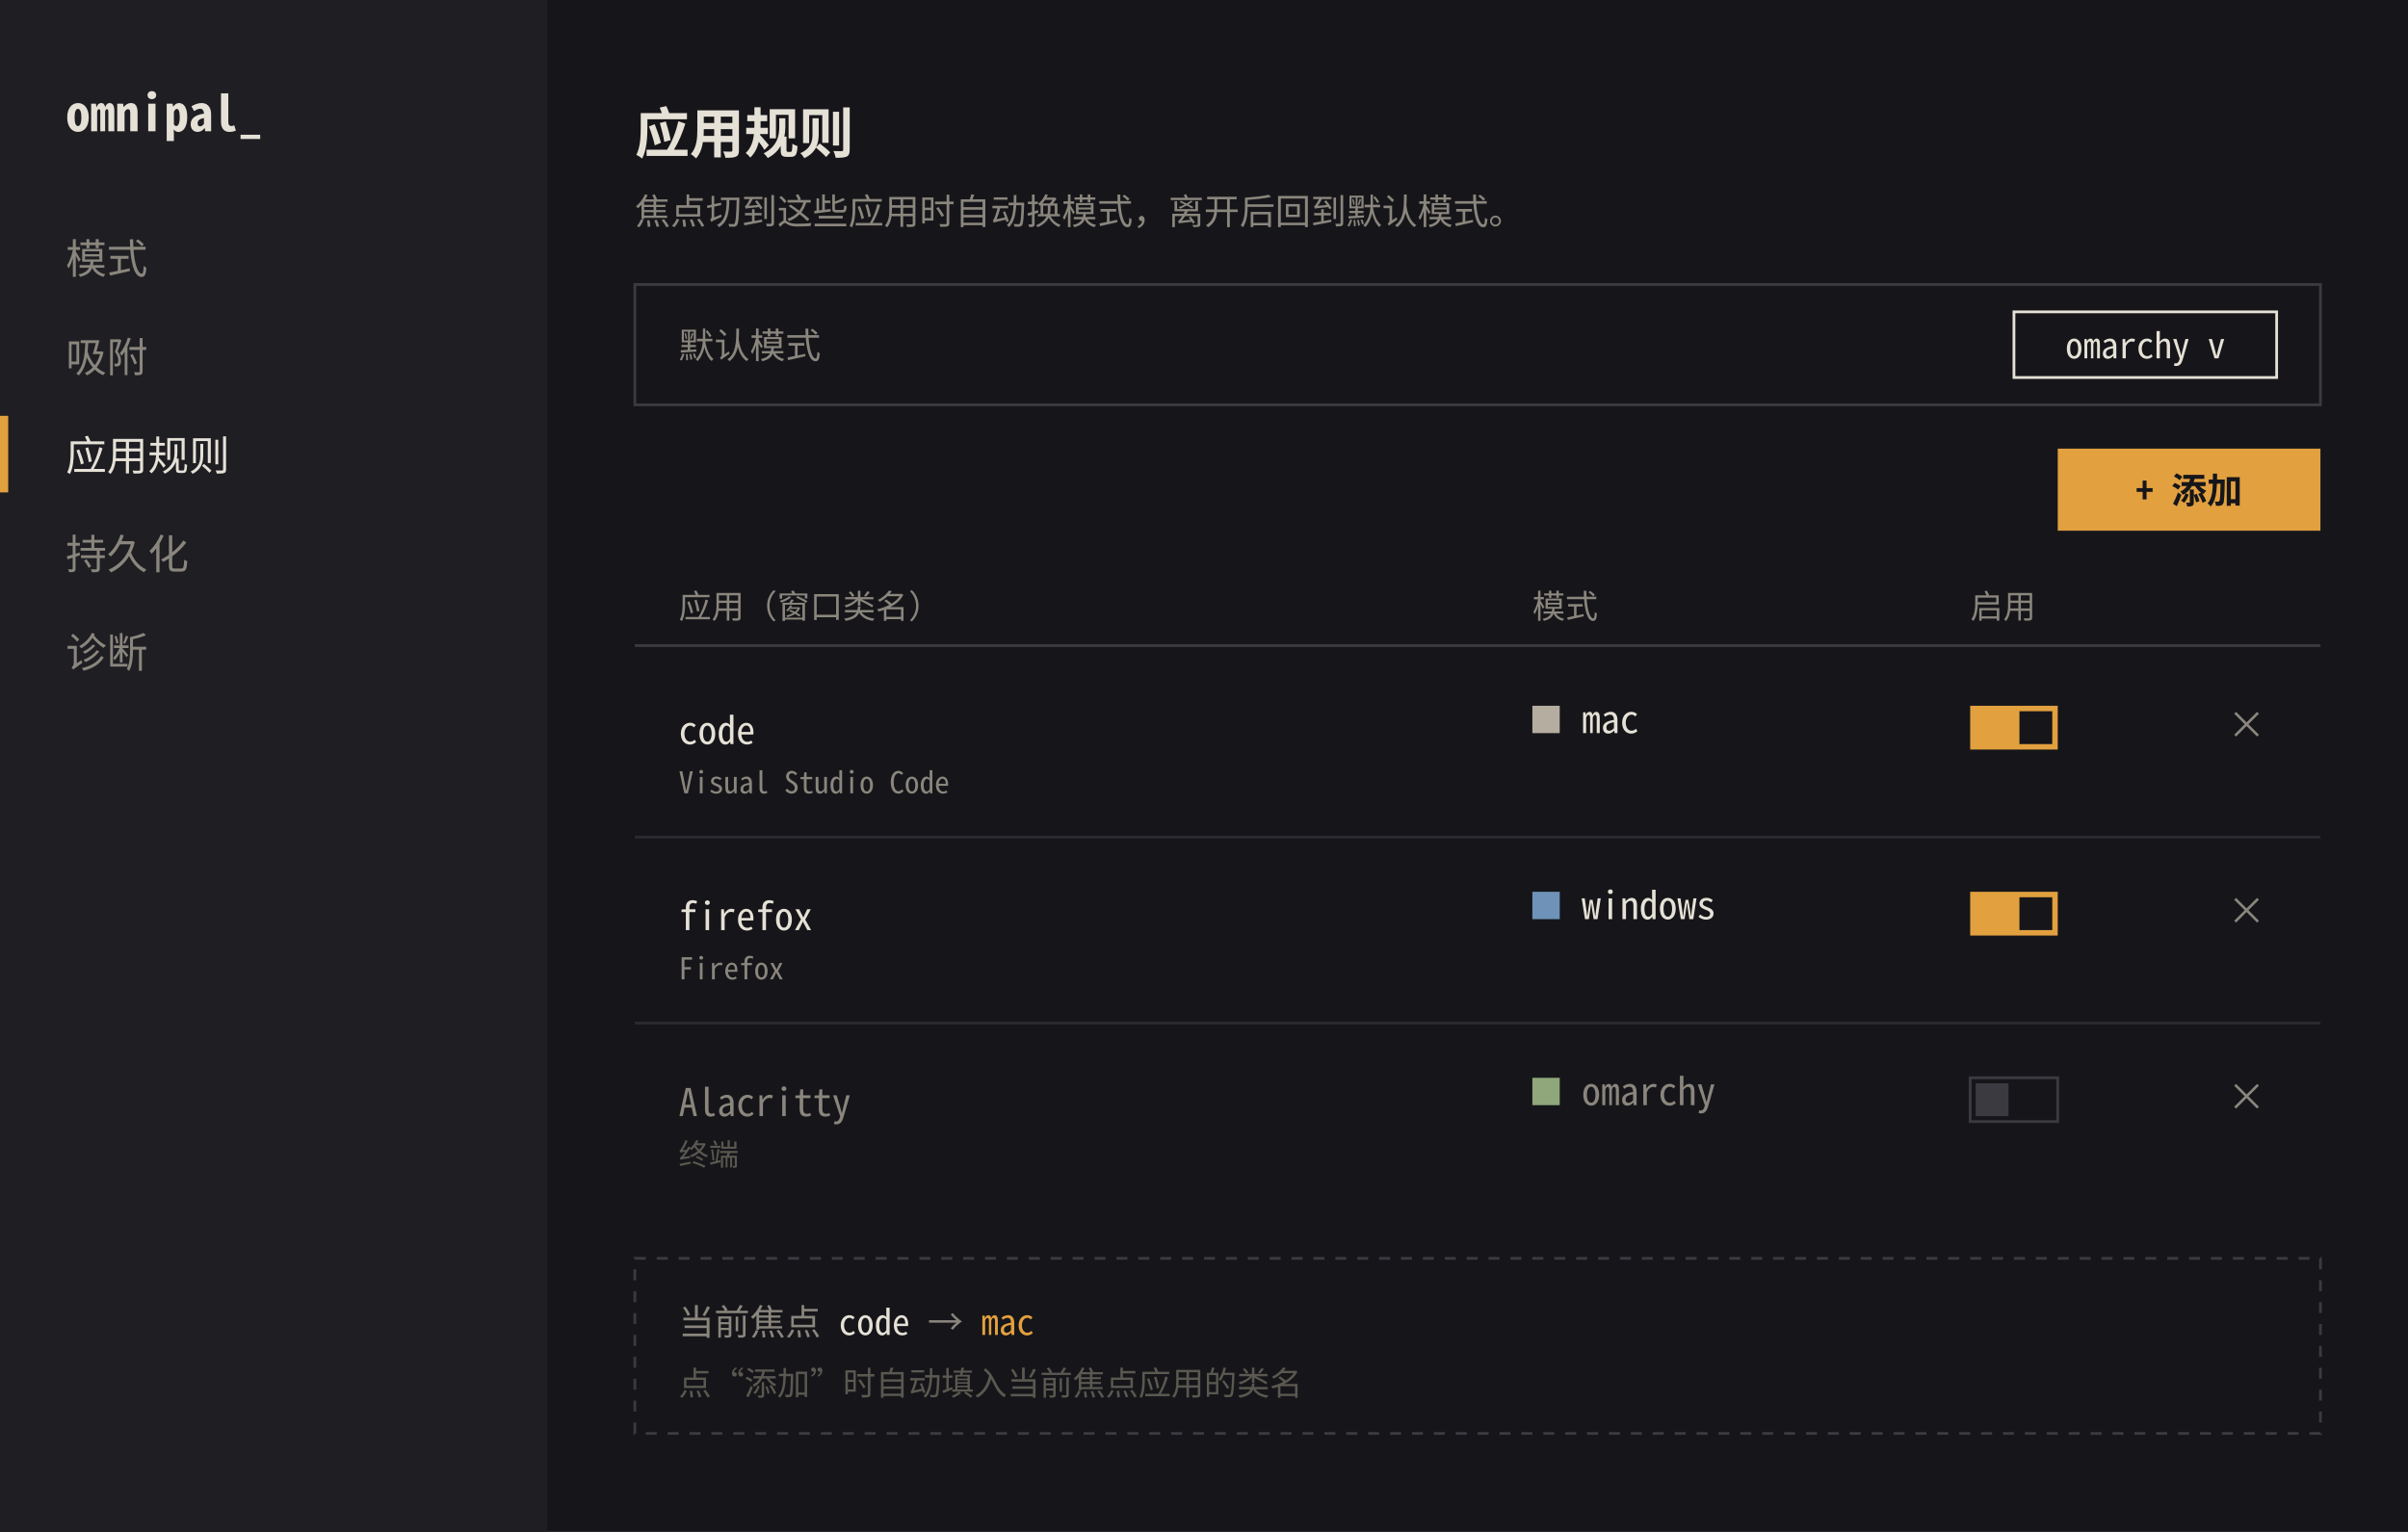
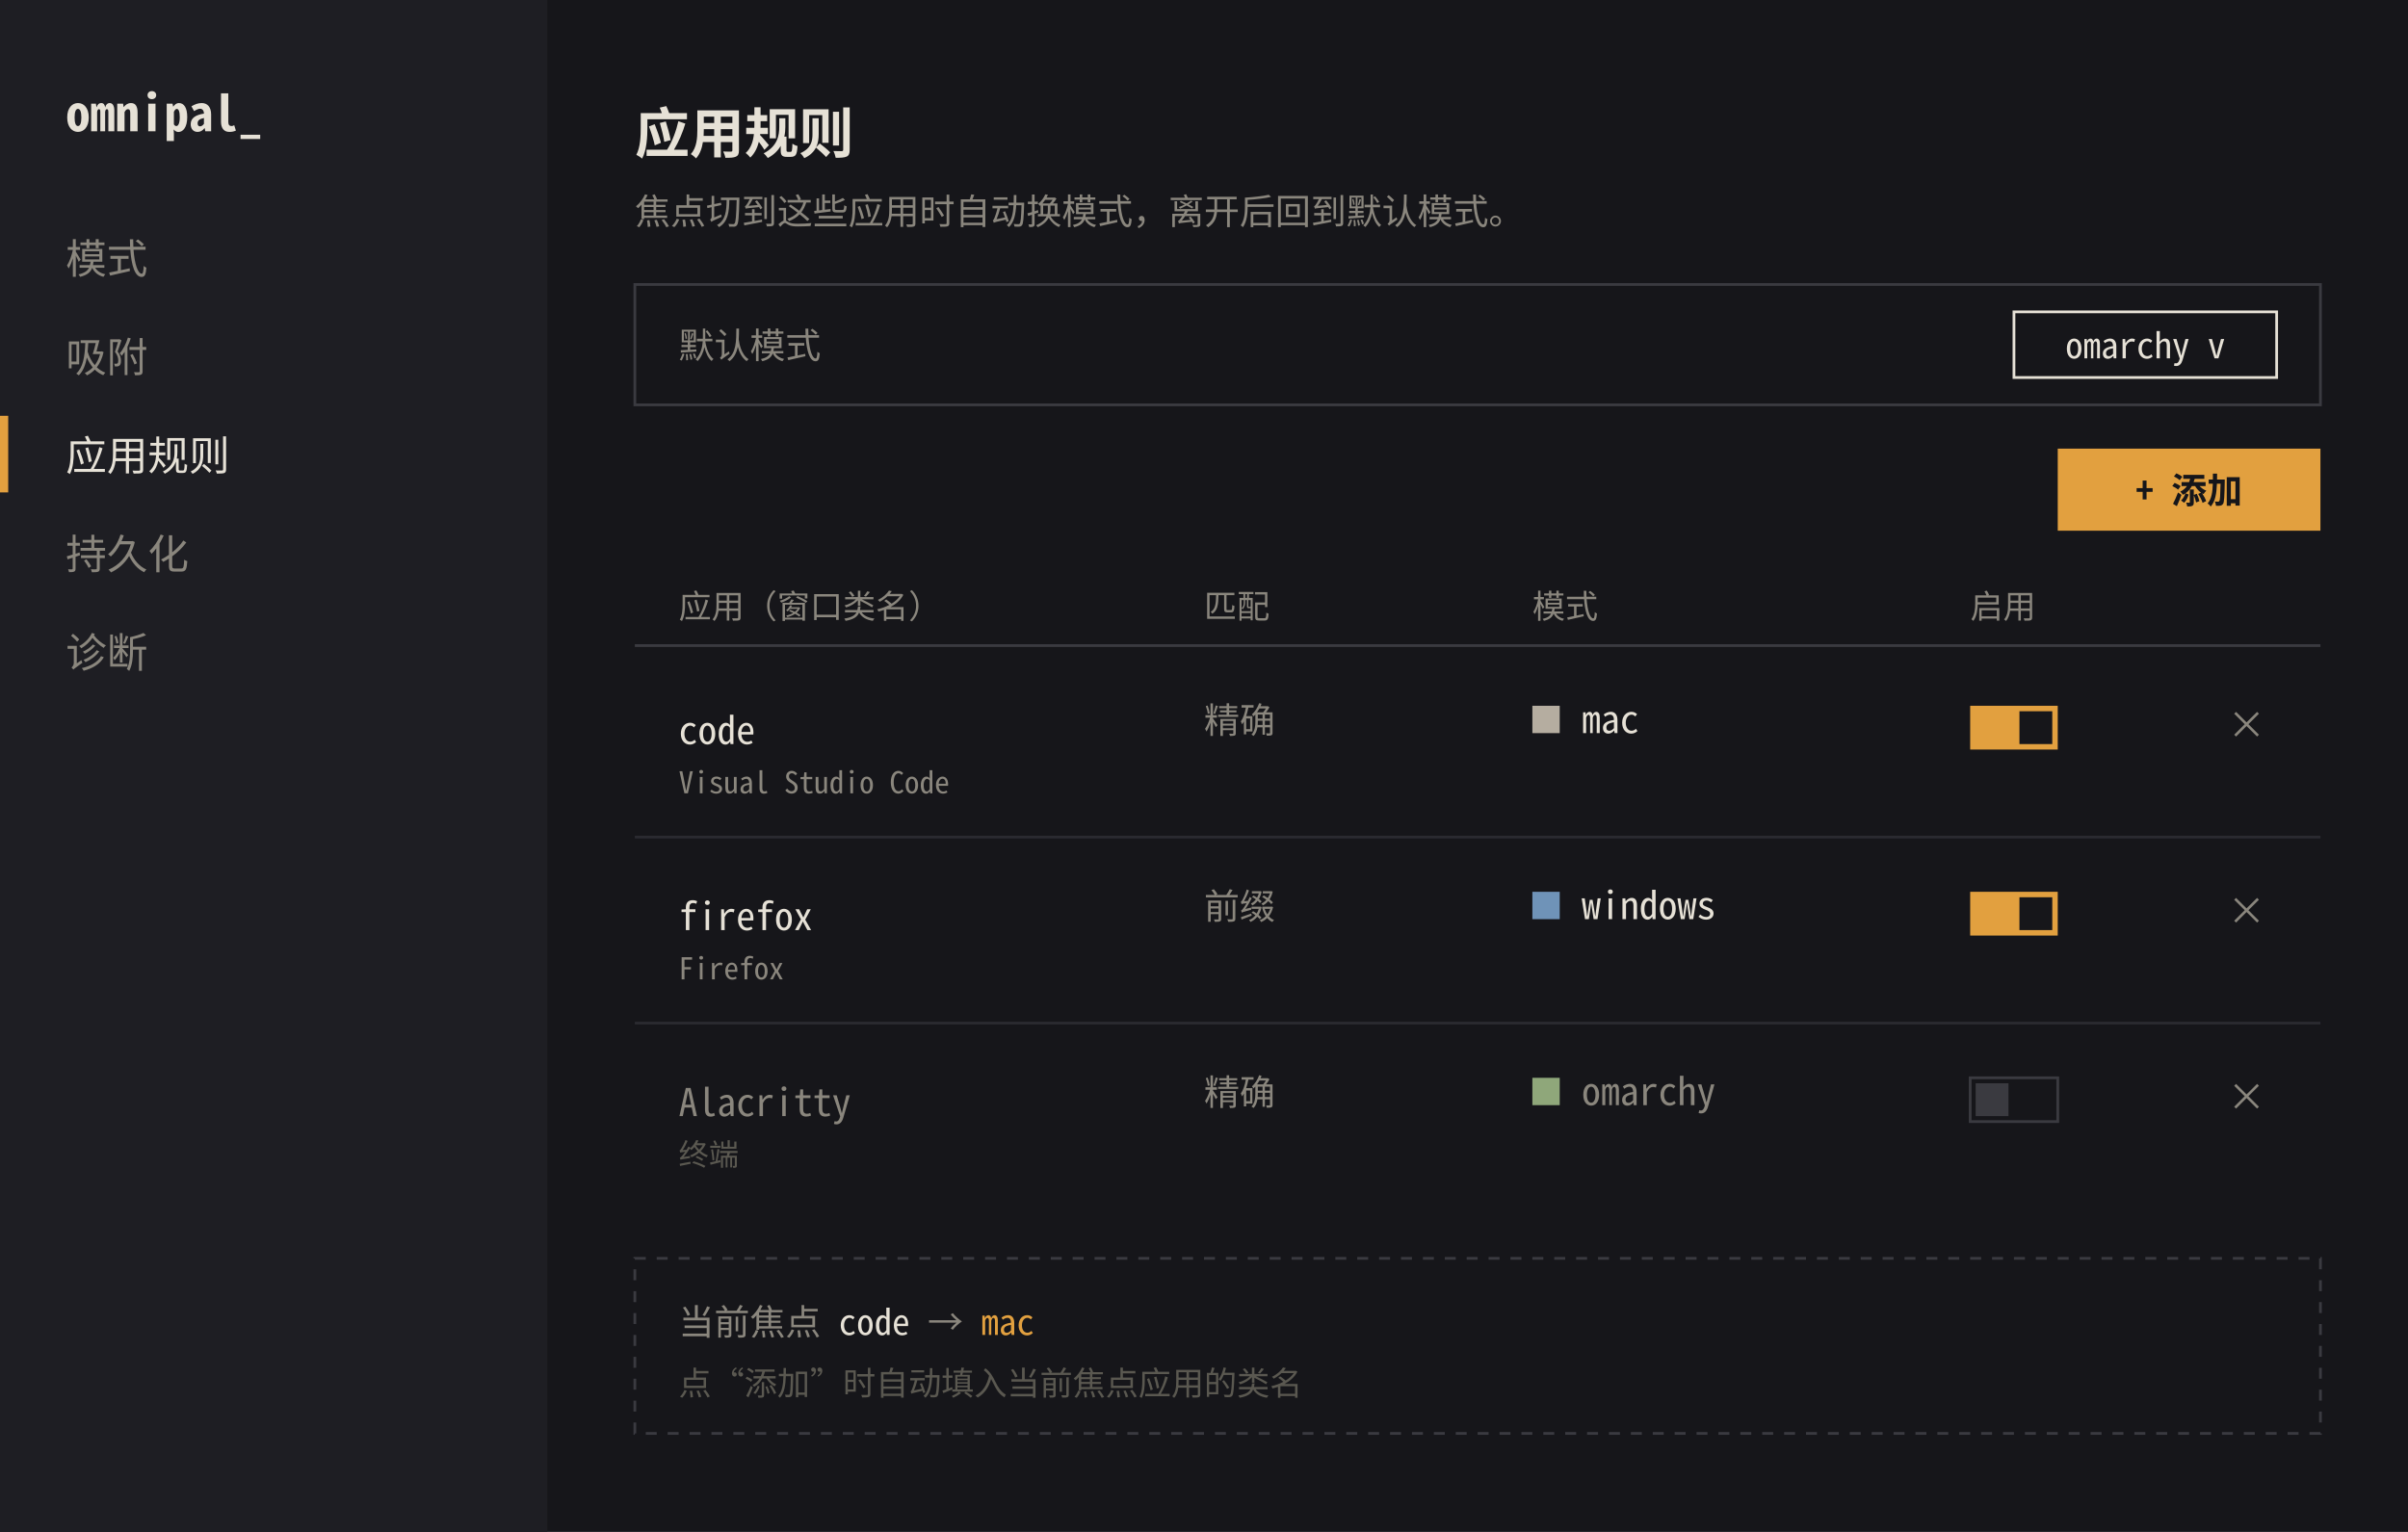
<svg xmlns="http://www.w3.org/2000/svg" width="880" height="560" font-family="Noto Sans Mono CJK SC">
  <rect width="880" height="560" fill="#16161a" />
  <rect x="0" y="0" width="200" height="560" fill="#1e1e23" />
  <g font-size="15" fill="#8a867d">
    <text x="24" y="48" fill="#e6e1d6" font-size="18" font-weight="700">omnipal_</text>
    <text x="24" y="100">模式</text>
    <text x="24" y="136">吸附</text>
    <rect x="0" y="152" width="3" height="28" fill="#e2a03f" />
    <text x="24" y="172" fill="#e6e1d6">应用规则</text>
    <text x="24" y="208">持久化</text>
    <text x="24" y="244">诊断</text>
  </g>
  <text x="232" y="56" font-size="20" fill="#e6e1d6" font-weight="700">应用规则</text>
  <text x="232" y="82" font-size="13" fill="#8a867d">焦点切到这些应用时自动换模式，离开后回到默认模式。</text>
  <g font-size="13">
    <rect x="232" y="104" width="616" height="44" fill="none" stroke="#3a3a40" />
    <text x="248" y="131" fill="#8a867d">默认模式</text>
    <rect x="736" y="114" width="96" height="24" fill="none" stroke="#e6e1d6" />
    <text x="784" y="131" fill="#e6e1d6" text-anchor="middle">omarchy v</text>
    <rect x="752" y="164" width="96" height="30" fill="#e2a03f" />
    <text x="800" y="184" fill="#16161a" text-anchor="middle" font-weight="700">+ 添加</text>
  </g>
  <g font-size="12" fill="#8a867d">
    <text x="248" y="226">应用（窗口类名）</text>
+     <text x="440" y="226">匹配</text>
    <text x="560" y="226">模式</text>
    <text x="720" y="226">启用</text>
  </g>
  <path d="M232 236H848" stroke="#3a3a40" />
  <g font-size="14">
    <text x="248" y="272" fill="#e6e1d6">code</text>
    <text x="248" y="290" font-size="11" fill="#8a867d">Visual Studio Code</text>
    <rect x="560" y="258" width="10" height="10" fill="#b5ada0" />
    <text x="578" y="268" fill="#e6e1d6">mac</text>
    <rect x="720" y="258" width="32" height="16" fill="#e2a03f" />
    <rect x="738" y="260" width="12" height="12" fill="#16161a" />
    <text x="828" y="270" fill="#8a867d" text-anchor="end">×</text>
    <path d="M232 306H848" stroke="#2a2a30" />
    <text x="248" y="340" fill="#e6e1d6">firefox</text>
    <text x="248" y="358" font-size="11" fill="#8a867d">Firefox</text>
    <rect x="560" y="326" width="10" height="10" fill="#6f93b8" />
    <text x="578" y="336" fill="#e6e1d6">windows</text>
    <rect x="720" y="326" width="32" height="16" fill="#e2a03f" />
    <rect x="738" y="328" width="12" height="12" fill="#16161a" />
    <text x="828" y="338" fill="#8a867d" text-anchor="end">×</text>
    <path d="M232 374H848" stroke="#2a2a30" />
    <text x="248" y="408" fill="#8a867d">Alacritty</text>
    <text x="248" y="426" font-size="11" fill="#5a5850">终端</text>
    <rect x="560" y="394" width="10" height="10" fill="#8fa77a" />
    <text x="578" y="404" fill="#8a867d">omarchy</text>
    <rect x="720" y="394" width="32" height="16" fill="none" stroke="#3a3a40" />
    <rect x="722" y="396" width="12" height="12" fill="#3a3a40" />
    <text x="828" y="406" fill="#8a867d" text-anchor="end">×</text>
  </g>
  <rect x="232" y="460" width="616" height="64" fill="none" stroke="#3a3a40" stroke-dasharray="4 4" />
  <text x="248" y="488" font-size="13" fill="#8a867d">当前焦点  <tspan fill="#e6e1d6">code</tspan>  →  <tspan fill="#e2a03f">mac</tspan>
  </text>
  <text x="248" y="510" font-size="12" fill="#5a5850">点“添加”时自动填入当前焦点应用的类名</text>
+   <text x="440" y="268" font-size="13" fill="#8a867d">精确</text>
+   <text x="440" y="336" font-size="13" fill="#8a867d">前缀</text>
+   <text x="440" y="404" font-size="13" fill="#8a867d">精确</text>
</svg>
